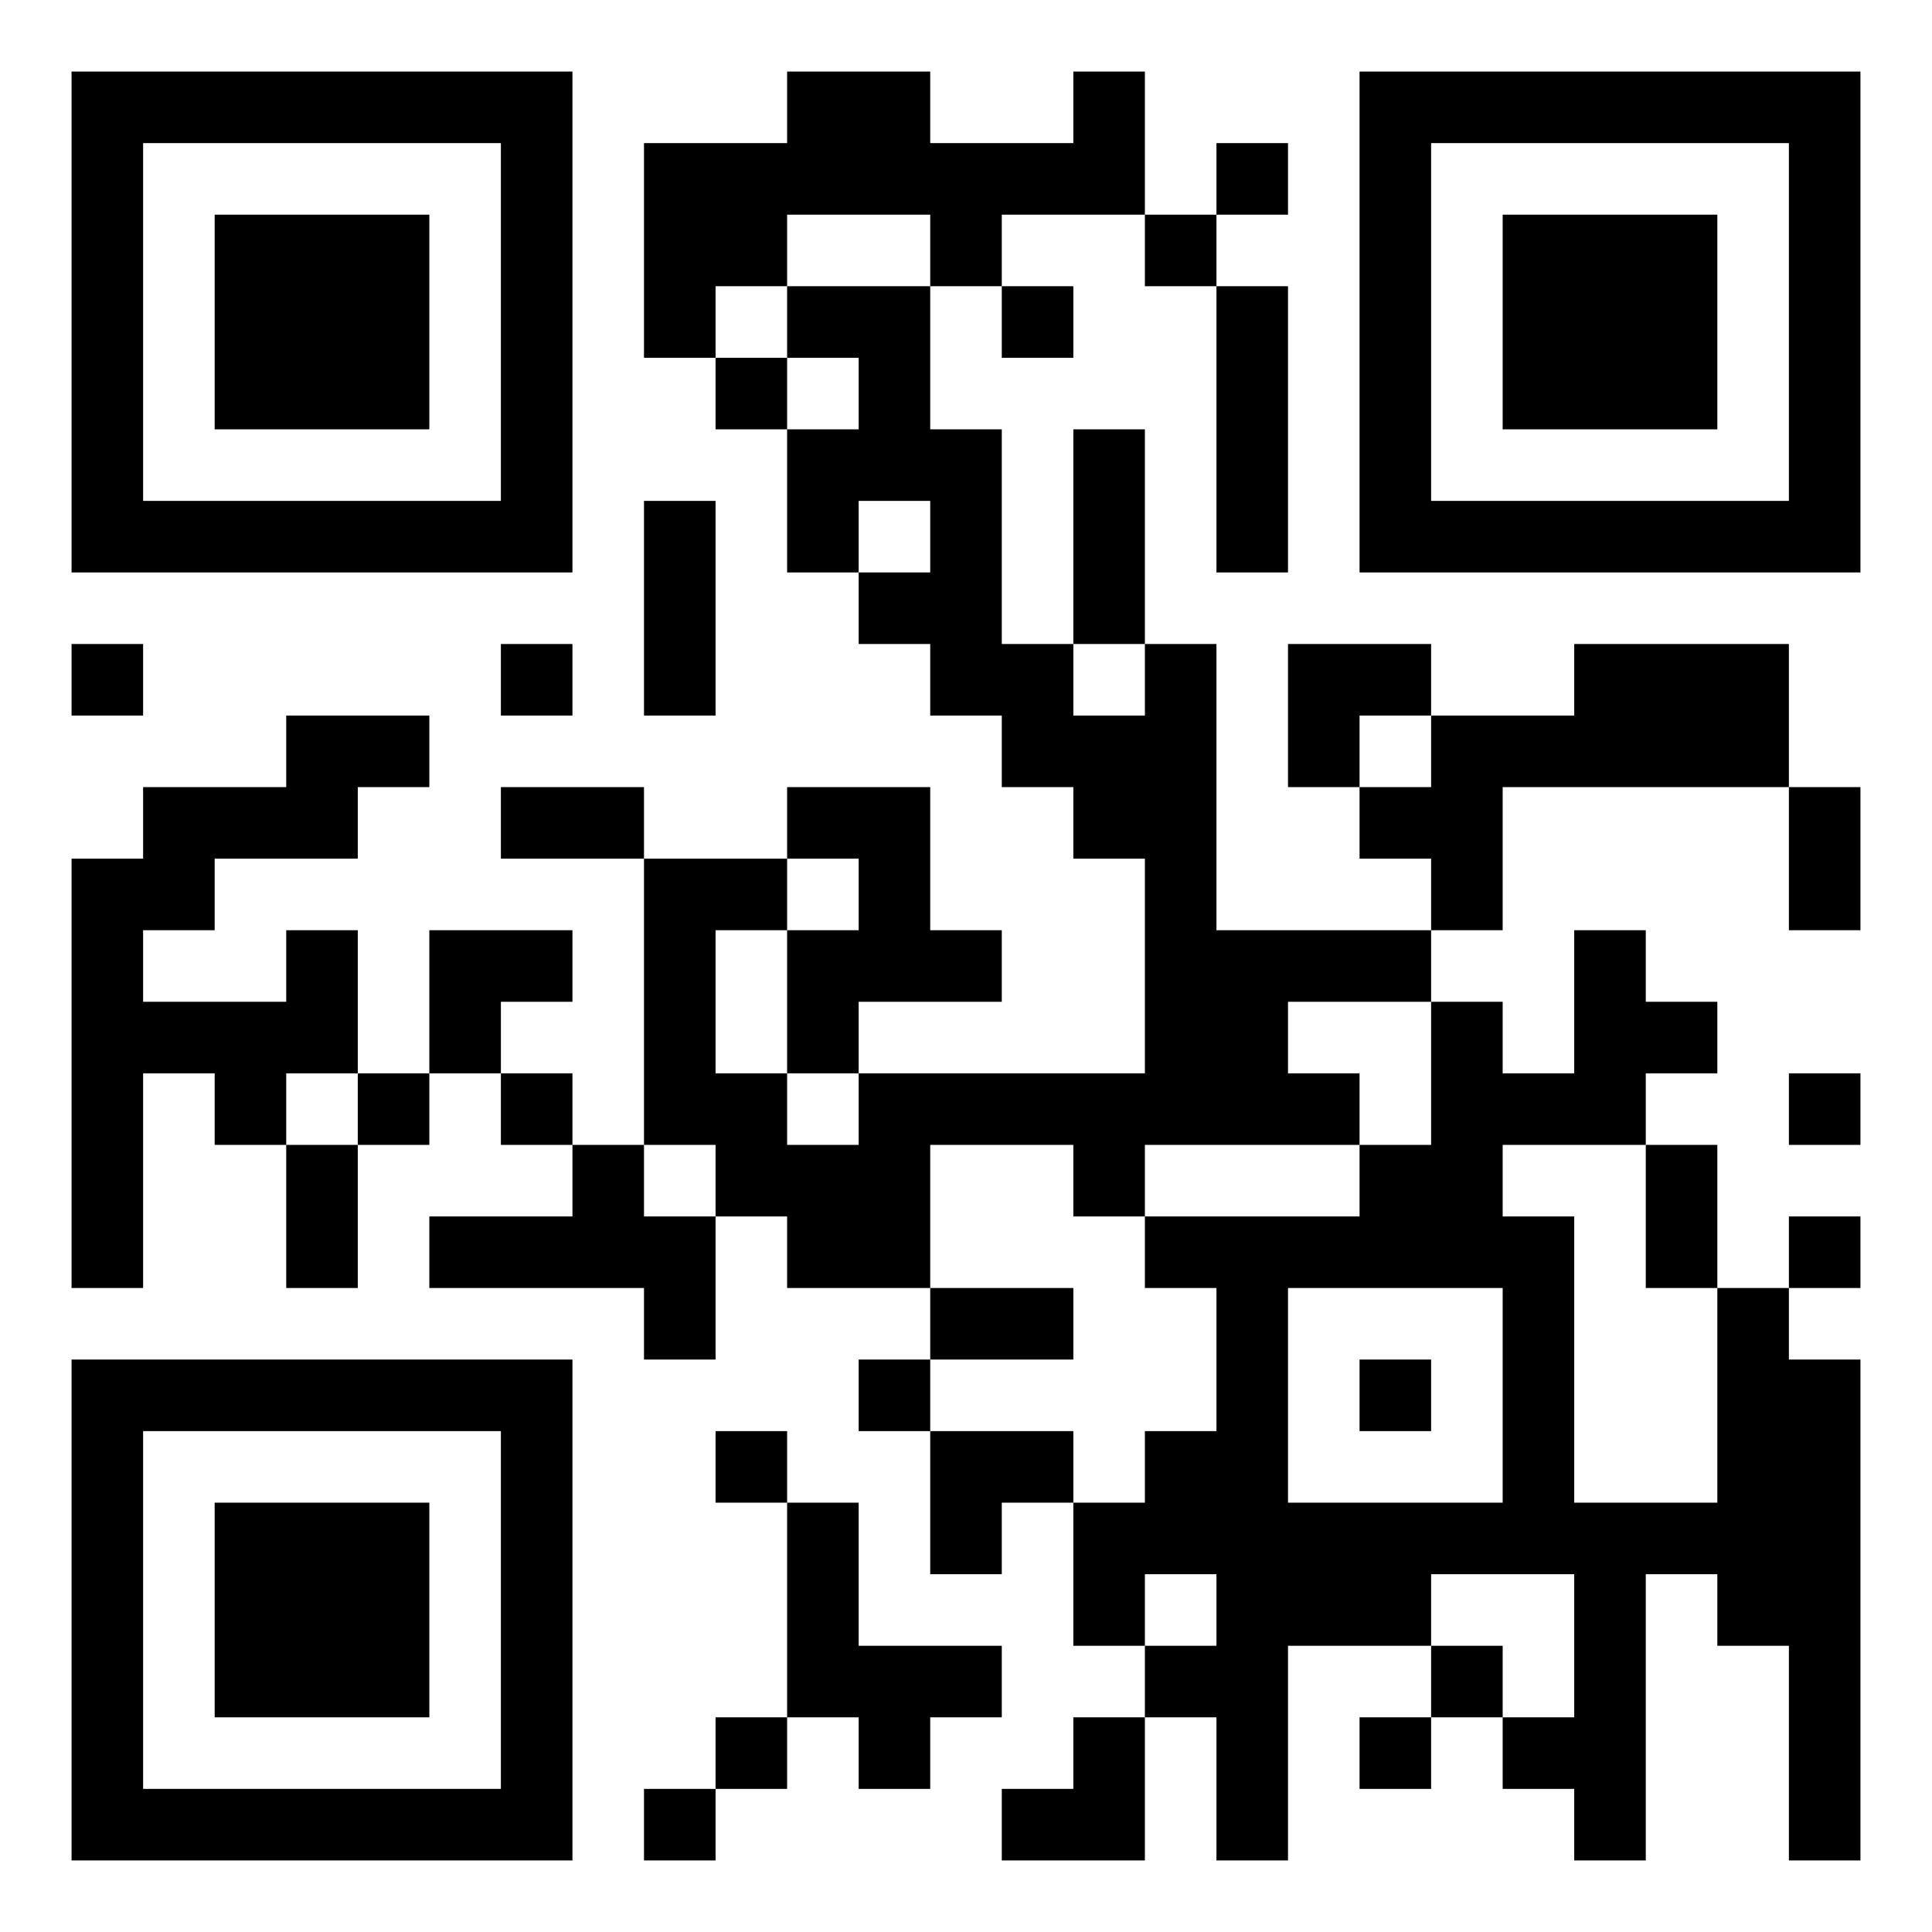
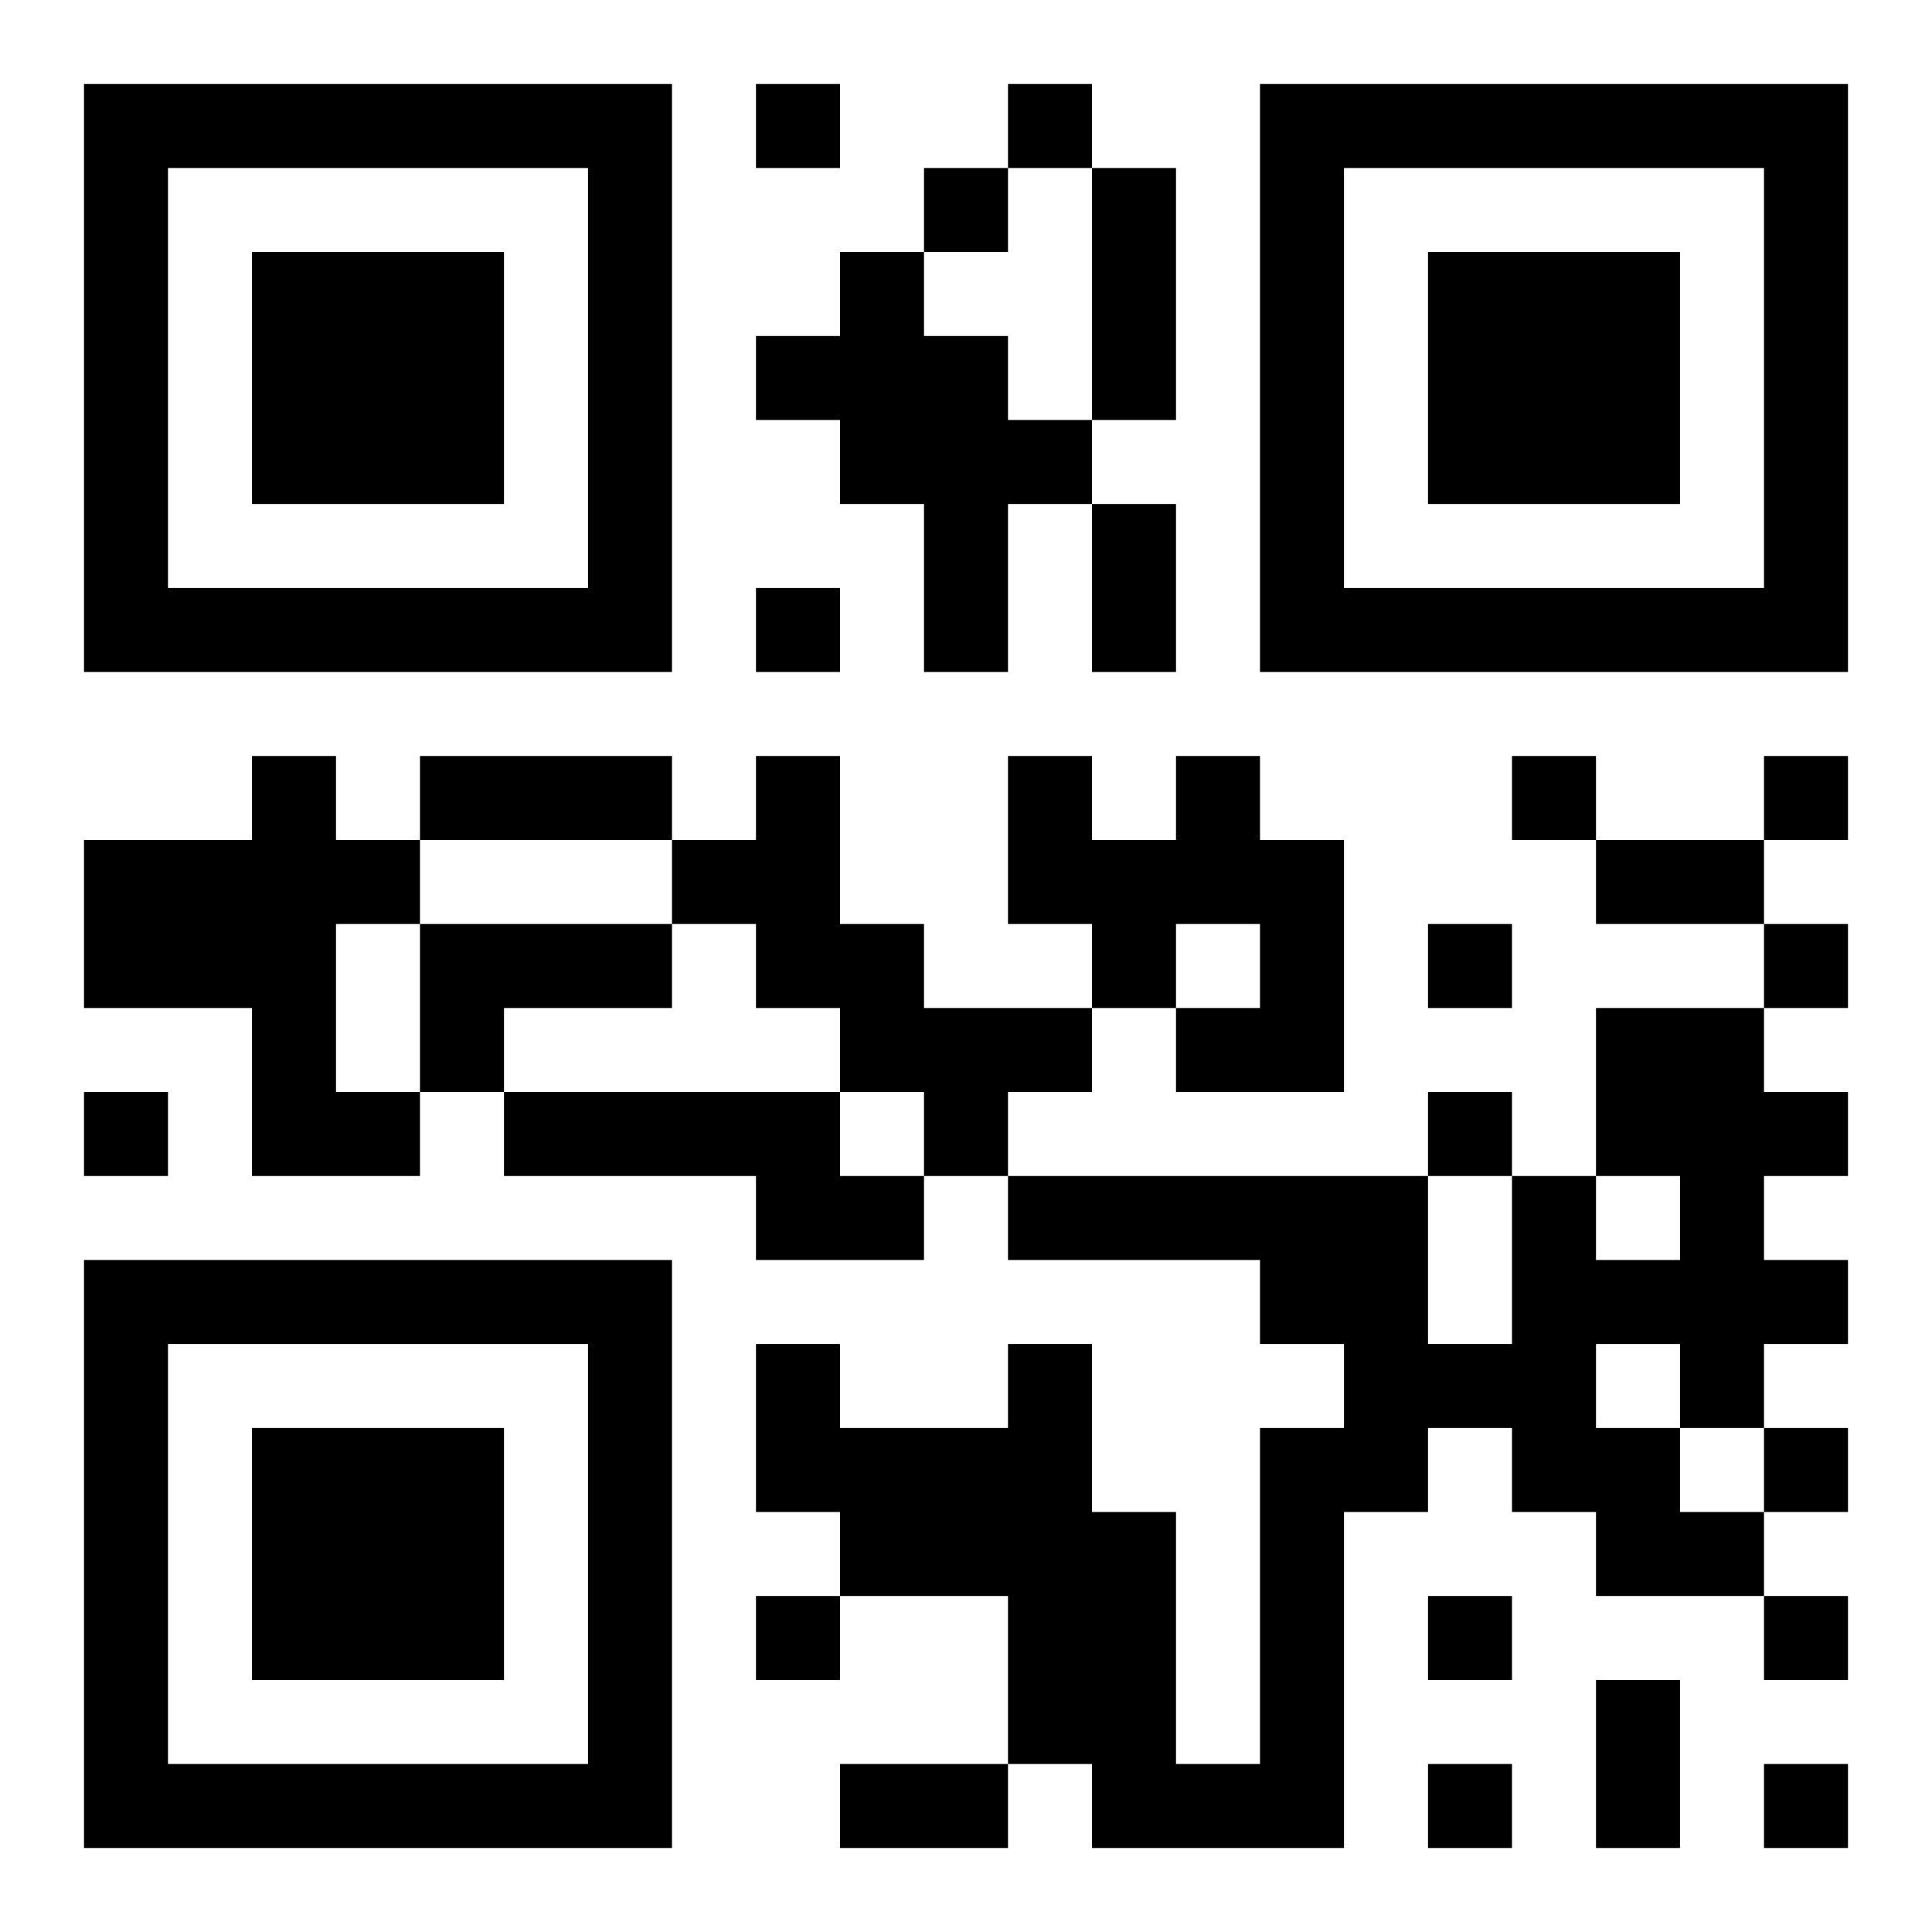
- <svg xmlns="http://www.w3.org/2000/svg" version="1.1" viewBox="0 0 27 27" stroke="none">
+ <svg xmlns="http://www.w3.org/2000/svg" version="1.1" viewBox="0 0 23 23" stroke="none">
  <rect width="100%" height="100%" fill="#FFFFFF" />
-   <path d="M1,1h1v1h-1z M2,1h1v1h-1z M3,1h1v1h-1z M4,1h1v1h-1z M5,1h1v1h-1z M6,1h1v1h-1z M7,1h1v1h-1z M11,1h1v1h-1z M12,1h1v1h-1z M15,1h1v1h-1z M19,1h1v1h-1z M20,1h1v1h-1z M21,1h1v1h-1z M22,1h1v1h-1z M23,1h1v1h-1z M24,1h1v1h-1z M25,1h1v1h-1z M1,2h1v1h-1z M7,2h1v1h-1z M9,2h1v1h-1z M10,2h1v1h-1z M11,2h1v1h-1z M12,2h1v1h-1z M13,2h1v1h-1z M14,2h1v1h-1z M15,2h1v1h-1z M17,2h1v1h-1z M19,2h1v1h-1z M25,2h1v1h-1z M1,3h1v1h-1z M3,3h1v1h-1z M4,3h1v1h-1z M5,3h1v1h-1z M7,3h1v1h-1z M9,3h1v1h-1z M10,3h1v1h-1z M13,3h1v1h-1z M16,3h1v1h-1z M19,3h1v1h-1z M21,3h1v1h-1z M22,3h1v1h-1z M23,3h1v1h-1z M25,3h1v1h-1z M1,4h1v1h-1z M3,4h1v1h-1z M4,4h1v1h-1z M5,4h1v1h-1z M7,4h1v1h-1z M9,4h1v1h-1z M11,4h1v1h-1z M12,4h1v1h-1z M14,4h1v1h-1z M17,4h1v1h-1z M19,4h1v1h-1z M21,4h1v1h-1z M22,4h1v1h-1z M23,4h1v1h-1z M25,4h1v1h-1z M1,5h1v1h-1z M3,5h1v1h-1z M4,5h1v1h-1z M5,5h1v1h-1z M7,5h1v1h-1z M10,5h1v1h-1z M12,5h1v1h-1z M17,5h1v1h-1z M19,5h1v1h-1z M21,5h1v1h-1z M22,5h1v1h-1z M23,5h1v1h-1z M25,5h1v1h-1z M1,6h1v1h-1z M7,6h1v1h-1z M11,6h1v1h-1z M12,6h1v1h-1z M13,6h1v1h-1z M15,6h1v1h-1z M17,6h1v1h-1z M19,6h1v1h-1z M25,6h1v1h-1z M1,7h1v1h-1z M2,7h1v1h-1z M3,7h1v1h-1z M4,7h1v1h-1z M5,7h1v1h-1z M6,7h1v1h-1z M7,7h1v1h-1z M9,7h1v1h-1z M11,7h1v1h-1z M13,7h1v1h-1z M15,7h1v1h-1z M17,7h1v1h-1z M19,7h1v1h-1z M20,7h1v1h-1z M21,7h1v1h-1z M22,7h1v1h-1z M23,7h1v1h-1z M24,7h1v1h-1z M25,7h1v1h-1z M9,8h1v1h-1z M12,8h1v1h-1z M13,8h1v1h-1z M15,8h1v1h-1z M1,9h1v1h-1z M7,9h1v1h-1z M9,9h1v1h-1z M13,9h1v1h-1z M14,9h1v1h-1z M16,9h1v1h-1z M18,9h1v1h-1z M19,9h1v1h-1z M22,9h1v1h-1z M23,9h1v1h-1z M24,9h1v1h-1z M4,10h1v1h-1z M5,10h1v1h-1z M14,10h1v1h-1z M15,10h1v1h-1z M16,10h1v1h-1z M18,10h1v1h-1z M20,10h1v1h-1z M21,10h1v1h-1z M22,10h1v1h-1z M23,10h1v1h-1z M24,10h1v1h-1z M2,11h1v1h-1z M3,11h1v1h-1z M4,11h1v1h-1z M7,11h1v1h-1z M8,11h1v1h-1z M11,11h1v1h-1z M12,11h1v1h-1z M15,11h1v1h-1z M16,11h1v1h-1z M19,11h1v1h-1z M20,11h1v1h-1z M25,11h1v1h-1z M1,12h1v1h-1z M2,12h1v1h-1z M9,12h1v1h-1z M10,12h1v1h-1z M12,12h1v1h-1z M16,12h1v1h-1z M20,12h1v1h-1z M25,12h1v1h-1z M1,13h1v1h-1z M4,13h1v1h-1z M6,13h1v1h-1z M7,13h1v1h-1z M9,13h1v1h-1z M11,13h1v1h-1z M12,13h1v1h-1z M13,13h1v1h-1z M16,13h1v1h-1z M17,13h1v1h-1z M18,13h1v1h-1z M19,13h1v1h-1z M22,13h1v1h-1z M1,14h1v1h-1z M2,14h1v1h-1z M3,14h1v1h-1z M4,14h1v1h-1z M6,14h1v1h-1z M9,14h1v1h-1z M11,14h1v1h-1z M16,14h1v1h-1z M17,14h1v1h-1z M20,14h1v1h-1z M22,14h1v1h-1z M23,14h1v1h-1z M1,15h1v1h-1z M3,15h1v1h-1z M5,15h1v1h-1z M7,15h1v1h-1z M9,15h1v1h-1z M10,15h1v1h-1z M12,15h1v1h-1z M13,15h1v1h-1z M14,15h1v1h-1z M15,15h1v1h-1z M16,15h1v1h-1z M17,15h1v1h-1z M18,15h1v1h-1z M20,15h1v1h-1z M21,15h1v1h-1z M22,15h1v1h-1z M25,15h1v1h-1z M1,16h1v1h-1z M4,16h1v1h-1z M8,16h1v1h-1z M10,16h1v1h-1z M11,16h1v1h-1z M12,16h1v1h-1z M15,16h1v1h-1z M19,16h1v1h-1z M20,16h1v1h-1z M23,16h1v1h-1z M1,17h1v1h-1z M4,17h1v1h-1z M6,17h1v1h-1z M7,17h1v1h-1z M8,17h1v1h-1z M9,17h1v1h-1z M11,17h1v1h-1z M12,17h1v1h-1z M16,17h1v1h-1z M17,17h1v1h-1z M18,17h1v1h-1z M19,17h1v1h-1z M20,17h1v1h-1z M21,17h1v1h-1z M23,17h1v1h-1z M25,17h1v1h-1z M9,18h1v1h-1z M13,18h1v1h-1z M14,18h1v1h-1z M17,18h1v1h-1z M21,18h1v1h-1z M24,18h1v1h-1z M1,19h1v1h-1z M2,19h1v1h-1z M3,19h1v1h-1z M4,19h1v1h-1z M5,19h1v1h-1z M6,19h1v1h-1z M7,19h1v1h-1z M12,19h1v1h-1z M17,19h1v1h-1z M19,19h1v1h-1z M21,19h1v1h-1z M24,19h1v1h-1z M25,19h1v1h-1z M1,20h1v1h-1z M7,20h1v1h-1z M10,20h1v1h-1z M13,20h1v1h-1z M14,20h1v1h-1z M16,20h1v1h-1z M17,20h1v1h-1z M21,20h1v1h-1z M24,20h1v1h-1z M25,20h1v1h-1z M1,21h1v1h-1z M3,21h1v1h-1z M4,21h1v1h-1z M5,21h1v1h-1z M7,21h1v1h-1z M11,21h1v1h-1z M13,21h1v1h-1z M15,21h1v1h-1z M16,21h1v1h-1z M17,21h1v1h-1z M18,21h1v1h-1z M19,21h1v1h-1z M20,21h1v1h-1z M21,21h1v1h-1z M22,21h1v1h-1z M23,21h1v1h-1z M24,21h1v1h-1z M25,21h1v1h-1z M1,22h1v1h-1z M3,22h1v1h-1z M4,22h1v1h-1z M5,22h1v1h-1z M7,22h1v1h-1z M11,22h1v1h-1z M15,22h1v1h-1z M17,22h1v1h-1z M18,22h1v1h-1z M19,22h1v1h-1z M22,22h1v1h-1z M24,22h1v1h-1z M25,22h1v1h-1z M1,23h1v1h-1z M3,23h1v1h-1z M4,23h1v1h-1z M5,23h1v1h-1z M7,23h1v1h-1z M11,23h1v1h-1z M12,23h1v1h-1z M13,23h1v1h-1z M16,23h1v1h-1z M17,23h1v1h-1z M20,23h1v1h-1z M22,23h1v1h-1z M25,23h1v1h-1z M1,24h1v1h-1z M7,24h1v1h-1z M10,24h1v1h-1z M12,24h1v1h-1z M15,24h1v1h-1z M17,24h1v1h-1z M19,24h1v1h-1z M21,24h1v1h-1z M22,24h1v1h-1z M25,24h1v1h-1z M1,25h1v1h-1z M2,25h1v1h-1z M3,25h1v1h-1z M4,25h1v1h-1z M5,25h1v1h-1z M6,25h1v1h-1z M7,25h1v1h-1z M9,25h1v1h-1z M14,25h1v1h-1z M15,25h1v1h-1z M17,25h1v1h-1z M22,25h1v1h-1z M25,25h1v1h-1z" fill="#000000" />
+   <path d="M1,1h1v1h-1z M2,1h1v1h-1z M3,1h1v1h-1z M4,1h1v1h-1z M5,1h1v1h-1z M6,1h1v1h-1z M7,1h1v1h-1z M9,1h1v1h-1z M12,1h1v1h-1z M15,1h1v1h-1z M16,1h1v1h-1z M17,1h1v1h-1z M18,1h1v1h-1z M19,1h1v1h-1z M20,1h1v1h-1z M21,1h1v1h-1z M1,2h1v1h-1z M7,2h1v1h-1z M11,2h1v1h-1z M13,2h1v1h-1z M15,2h1v1h-1z M21,2h1v1h-1z M1,3h1v1h-1z M3,3h1v1h-1z M4,3h1v1h-1z M5,3h1v1h-1z M7,3h1v1h-1z M10,3h1v1h-1z M13,3h1v1h-1z M15,3h1v1h-1z M17,3h1v1h-1z M18,3h1v1h-1z M19,3h1v1h-1z M21,3h1v1h-1z M1,4h1v1h-1z M3,4h1v1h-1z M4,4h1v1h-1z M5,4h1v1h-1z M7,4h1v1h-1z M9,4h1v1h-1z M10,4h1v1h-1z M11,4h1v1h-1z M13,4h1v1h-1z M15,4h1v1h-1z M17,4h1v1h-1z M18,4h1v1h-1z M19,4h1v1h-1z M21,4h1v1h-1z M1,5h1v1h-1z M3,5h1v1h-1z M4,5h1v1h-1z M5,5h1v1h-1z M7,5h1v1h-1z M10,5h1v1h-1z M11,5h1v1h-1z M12,5h1v1h-1z M15,5h1v1h-1z M17,5h1v1h-1z M18,5h1v1h-1z M19,5h1v1h-1z M21,5h1v1h-1z M1,6h1v1h-1z M7,6h1v1h-1z M11,6h1v1h-1z M13,6h1v1h-1z M15,6h1v1h-1z M21,6h1v1h-1z M1,7h1v1h-1z M2,7h1v1h-1z M3,7h1v1h-1z M4,7h1v1h-1z M5,7h1v1h-1z M6,7h1v1h-1z M7,7h1v1h-1z M9,7h1v1h-1z M11,7h1v1h-1z M13,7h1v1h-1z M15,7h1v1h-1z M16,7h1v1h-1z M17,7h1v1h-1z M18,7h1v1h-1z M19,7h1v1h-1z M20,7h1v1h-1z M21,7h1v1h-1z M3,9h1v1h-1z M5,9h1v1h-1z M6,9h1v1h-1z M7,9h1v1h-1z M9,9h1v1h-1z M12,9h1v1h-1z M14,9h1v1h-1z M18,9h1v1h-1z M21,9h1v1h-1z M1,10h1v1h-1z M2,10h1v1h-1z M3,10h1v1h-1z M4,10h1v1h-1z M8,10h1v1h-1z M9,10h1v1h-1z M12,10h1v1h-1z M13,10h1v1h-1z M14,10h1v1h-1z M15,10h1v1h-1z M19,10h1v1h-1z M20,10h1v1h-1z M1,11h1v1h-1z M2,11h1v1h-1z M3,11h1v1h-1z M5,11h1v1h-1z M6,11h1v1h-1z M7,11h1v1h-1z M9,11h1v1h-1z M10,11h1v1h-1z M13,11h1v1h-1z M15,11h1v1h-1z M17,11h1v1h-1z M21,11h1v1h-1z M3,12h1v1h-1z M5,12h1v1h-1z M10,12h1v1h-1z M11,12h1v1h-1z M12,12h1v1h-1z M14,12h1v1h-1z M15,12h1v1h-1z M19,12h1v1h-1z M20,12h1v1h-1z M1,13h1v1h-1z M3,13h1v1h-1z M4,13h1v1h-1z M6,13h1v1h-1z M7,13h1v1h-1z M8,13h1v1h-1z M9,13h1v1h-1z M11,13h1v1h-1z M17,13h1v1h-1z M19,13h1v1h-1z M20,13h1v1h-1z M21,13h1v1h-1z M9,14h1v1h-1z M10,14h1v1h-1z M12,14h1v1h-1z M13,14h1v1h-1z M14,14h1v1h-1z M15,14h1v1h-1z M16,14h1v1h-1z M18,14h1v1h-1z M20,14h1v1h-1z M1,15h1v1h-1z M2,15h1v1h-1z M3,15h1v1h-1z M4,15h1v1h-1z M5,15h1v1h-1z M6,15h1v1h-1z M7,15h1v1h-1z M15,15h1v1h-1z M16,15h1v1h-1z M18,15h1v1h-1z M19,15h1v1h-1z M20,15h1v1h-1z M21,15h1v1h-1z M1,16h1v1h-1z M7,16h1v1h-1z M9,16h1v1h-1z M12,16h1v1h-1z M16,16h1v1h-1z M17,16h1v1h-1z M18,16h1v1h-1z M20,16h1v1h-1z M1,17h1v1h-1z M3,17h1v1h-1z M4,17h1v1h-1z M5,17h1v1h-1z M7,17h1v1h-1z M9,17h1v1h-1z M10,17h1v1h-1z M11,17h1v1h-1z M12,17h1v1h-1z M15,17h1v1h-1z M16,17h1v1h-1z M18,17h1v1h-1z M19,17h1v1h-1z M21,17h1v1h-1z M1,18h1v1h-1z M3,18h1v1h-1z M4,18h1v1h-1z M5,18h1v1h-1z M7,18h1v1h-1z M10,18h1v1h-1z M11,18h1v1h-1z M12,18h1v1h-1z M13,18h1v1h-1z M15,18h1v1h-1z M19,18h1v1h-1z M20,18h1v1h-1z M1,19h1v1h-1z M3,19h1v1h-1z M4,19h1v1h-1z M5,19h1v1h-1z M7,19h1v1h-1z M9,19h1v1h-1z M12,19h1v1h-1z M13,19h1v1h-1z M15,19h1v1h-1z M17,19h1v1h-1z M21,19h1v1h-1z M1,20h1v1h-1z M7,20h1v1h-1z M12,20h1v1h-1z M13,20h1v1h-1z M15,20h1v1h-1z M19,20h1v1h-1z M1,21h1v1h-1z M2,21h1v1h-1z M3,21h1v1h-1z M4,21h1v1h-1z M5,21h1v1h-1z M6,21h1v1h-1z M7,21h1v1h-1z M10,21h1v1h-1z M11,21h1v1h-1z M13,21h1v1h-1z M14,21h1v1h-1z M15,21h1v1h-1z M17,21h1v1h-1z M19,21h1v1h-1z M21,21h1v1h-1z" fill="#000000" />
</svg>
